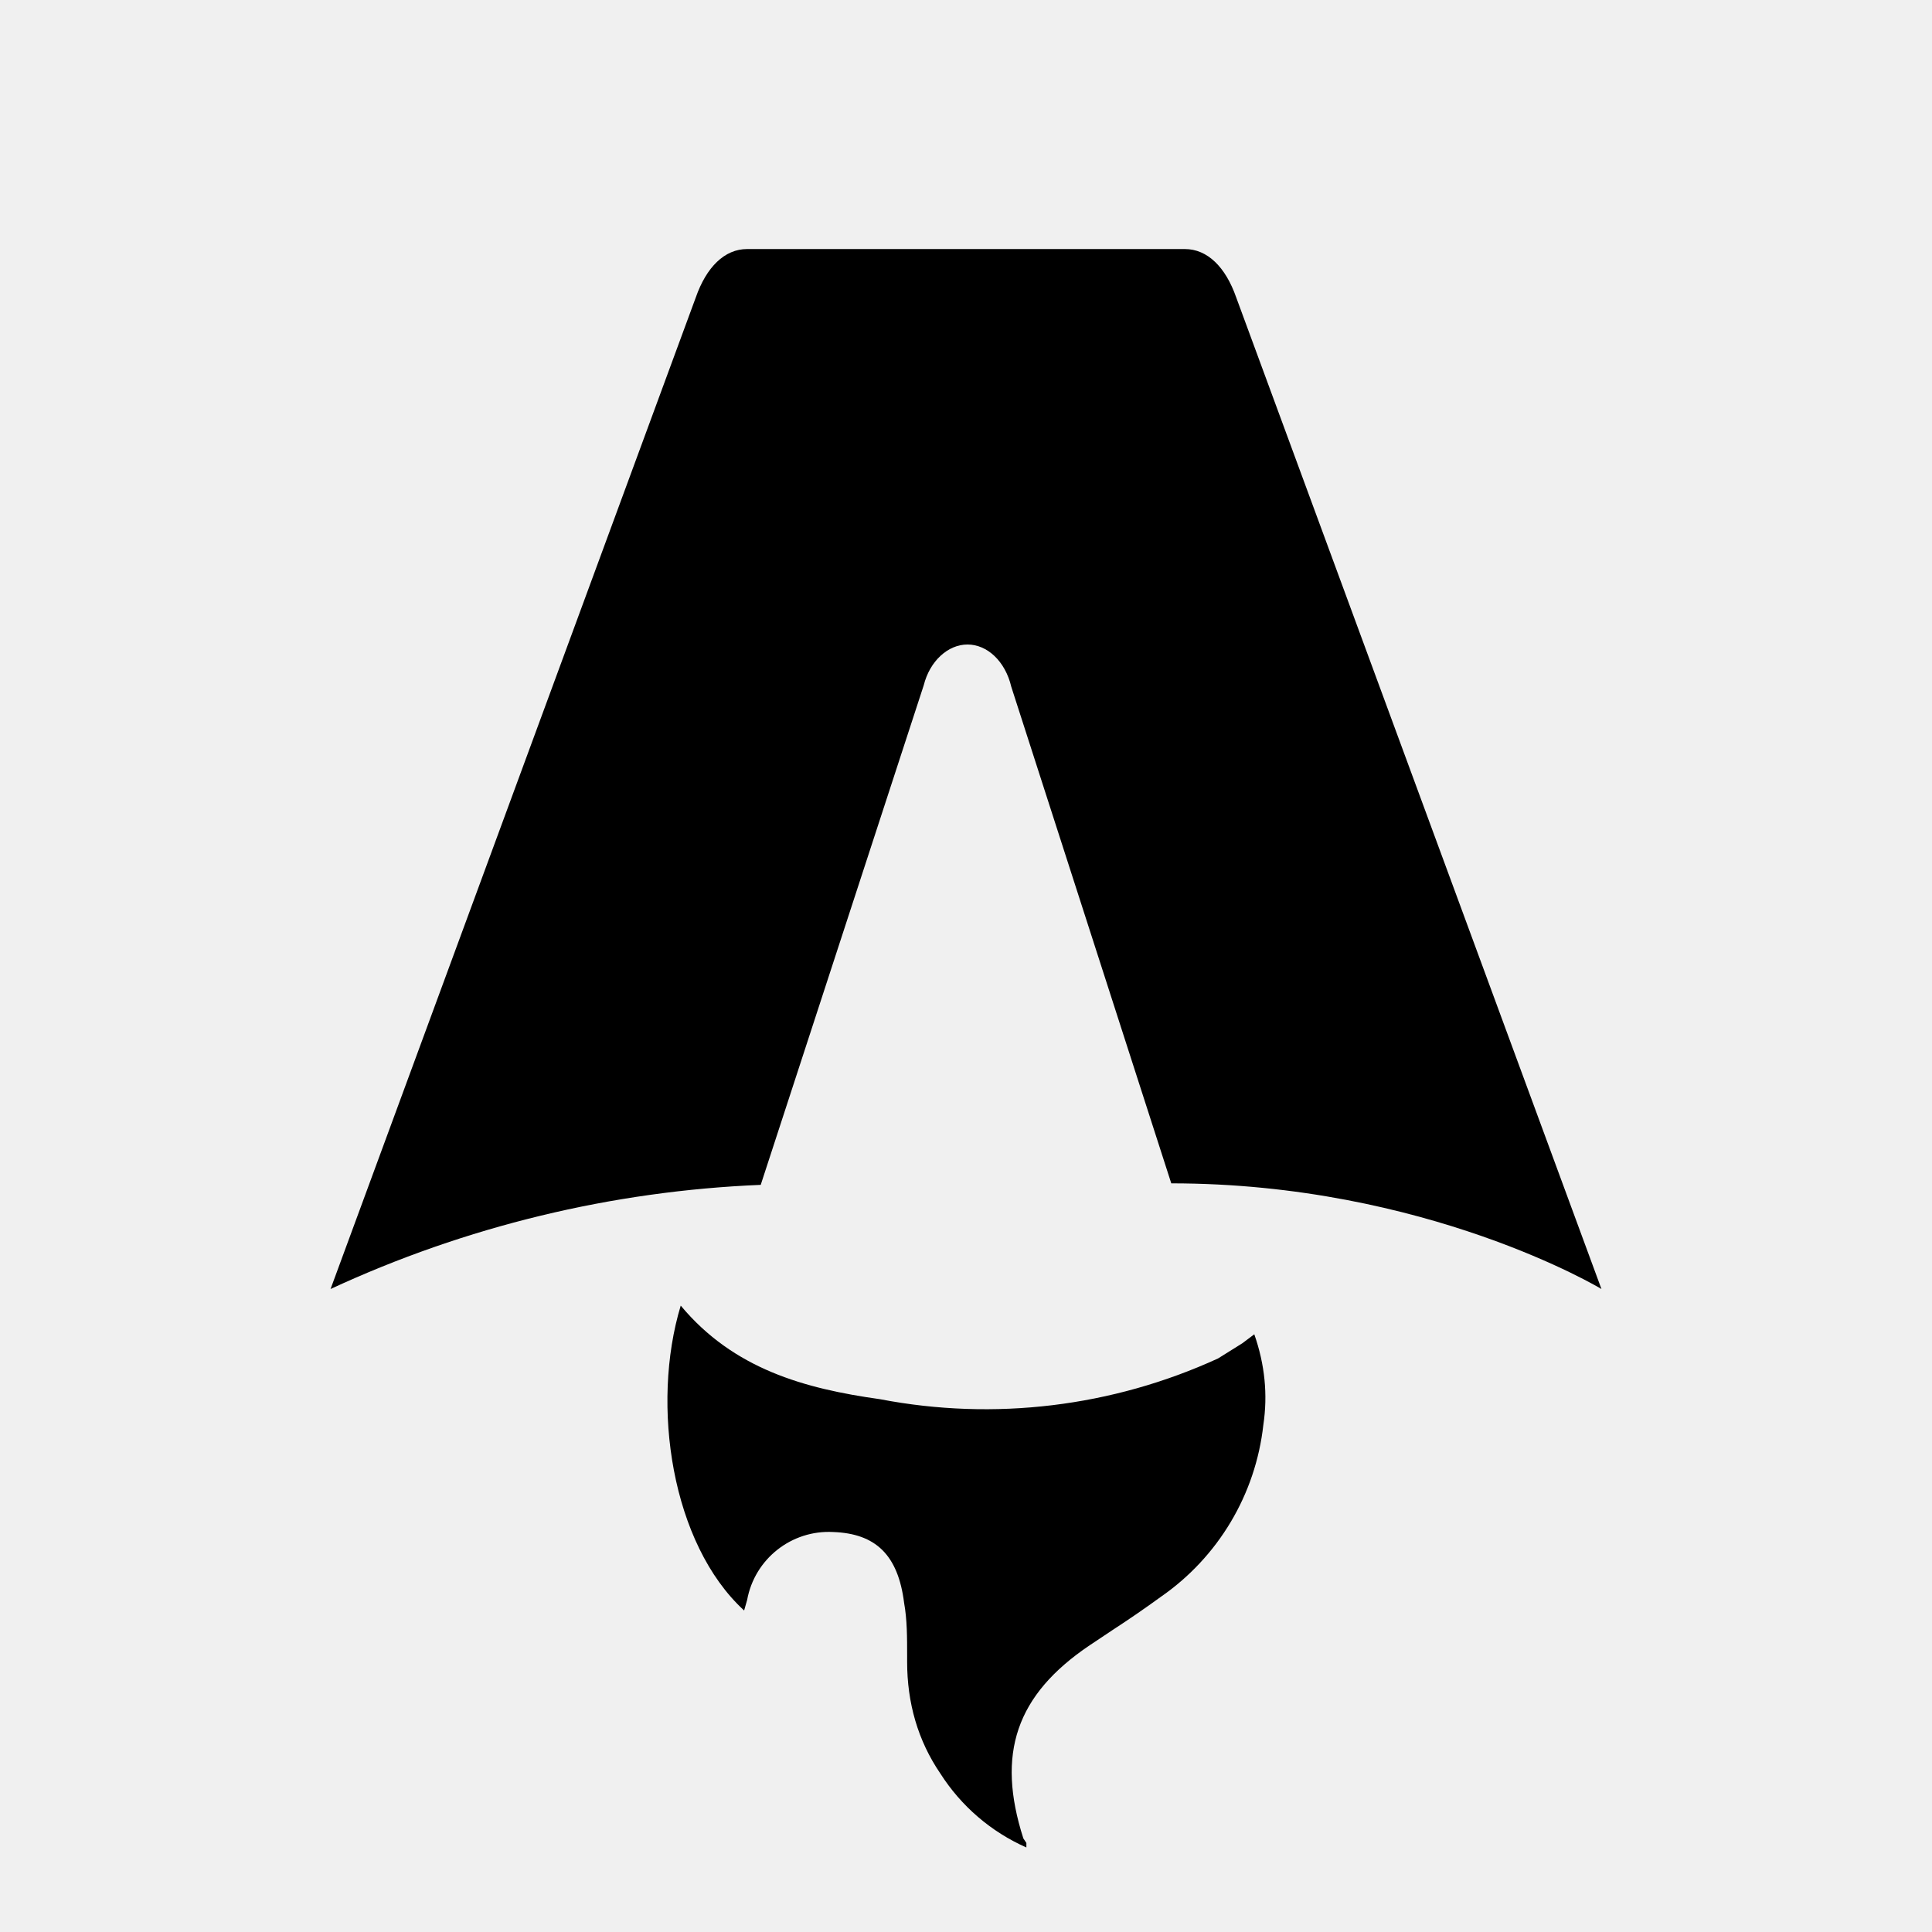
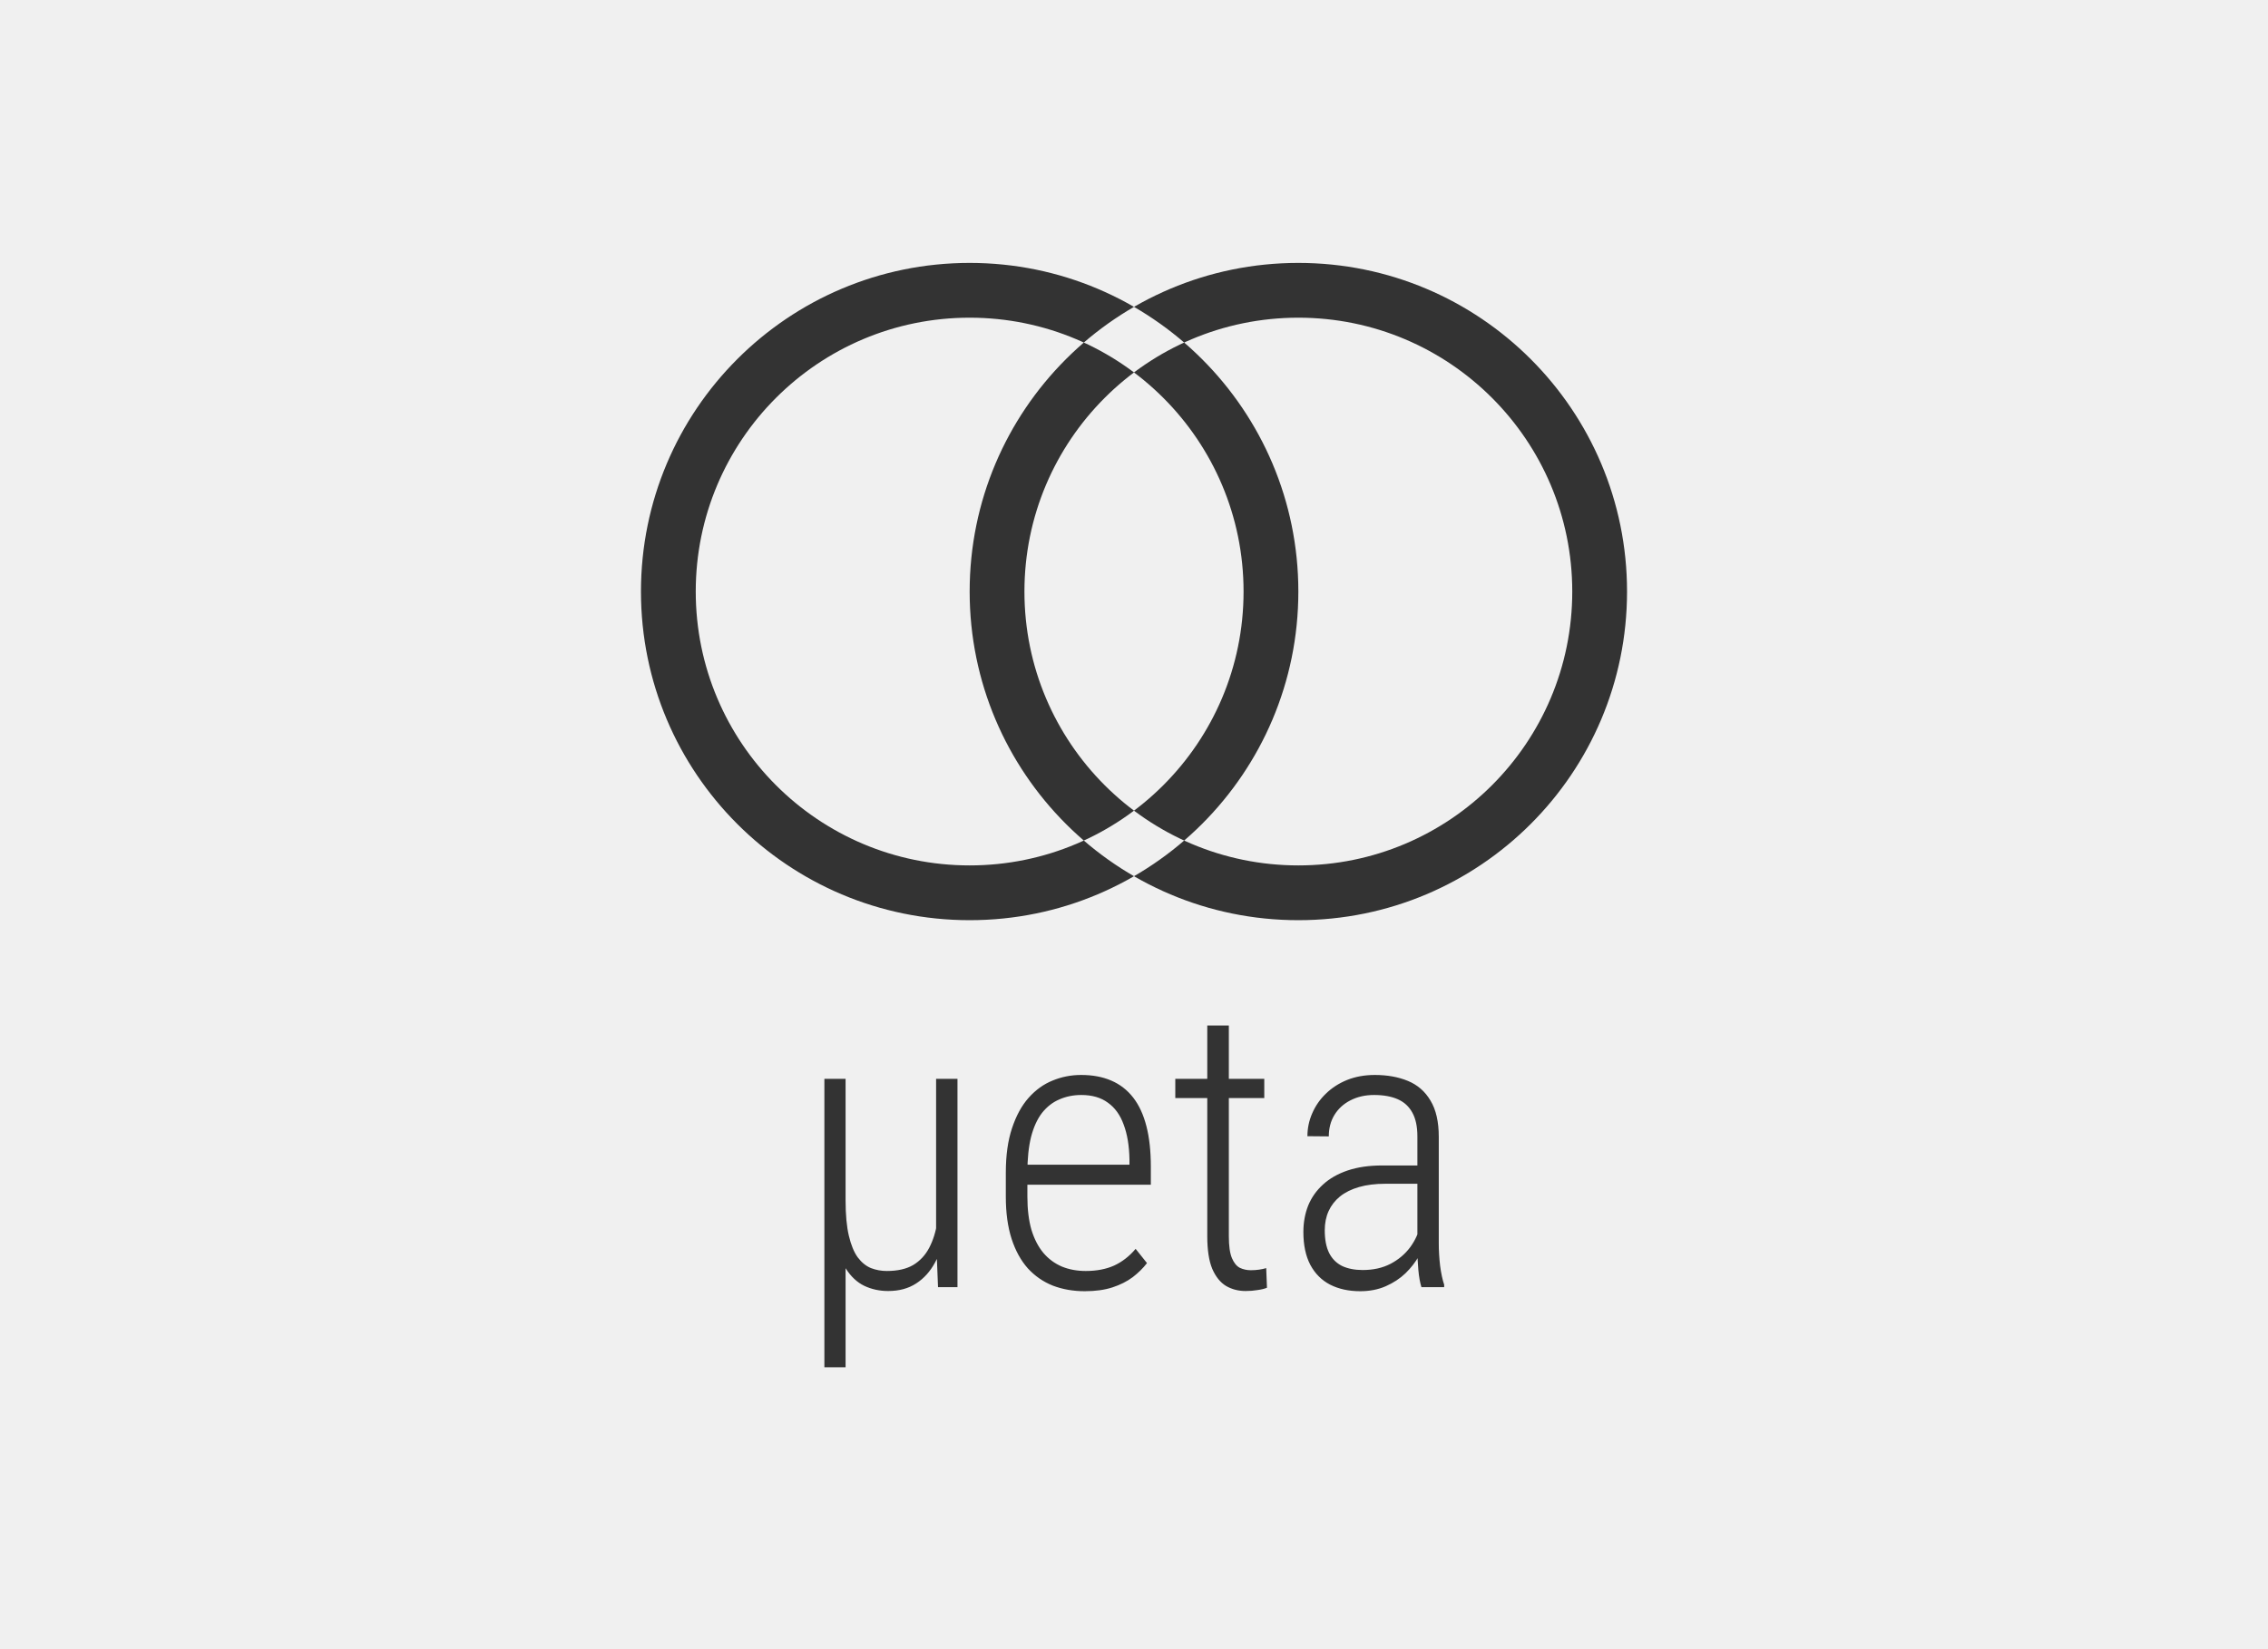
- <svg xmlns="http://www.w3.org/2000/svg" fill="none" viewBox="0 0 128 128">
-   <path d="M50.4 78.5a75.1 75.1 0 0 0-28.5 6.9l24.2-65.7c.7-2 1.9-3.2 3.4-3.2h29c1.5 0 2.7 1.2 3.4 3.2l24.2 65.7s-11.6-7-28.5-7L67 45.5c-.4-1.7-1.6-2.8-2.9-2.8-1.3 0-2.5 1.1-2.9 2.7L50.4 78.5Zm-1.1 28.2Zm-4.2-20.2c-2 6.6-.6 15.8 4.2 20.2a17.5 17.5 0 0 1 .2-.7 5.5 5.5 0 0 1 5.7-4.5c2.8.1 4.3 1.5 4.7 4.7.2 1.1.2 2.3.2 3.5v.4c0 2.7.7 5.2 2.2 7.4a13 13 0 0 0 5.7 4.9v-.3l-.2-.3c-1.8-5.6-.5-9.5 4.4-12.8l1.5-1a73 73 0 0 0 3.2-2.2 16 16 0 0 0 6.8-11.4c.3-2 .1-4-.6-6l-.8.6-1.6 1a37 37 0 0 1-22.4 2.7c-5-.7-9.7-2-13.2-6.2Z" />
-   <style>
-         path { fill: #000; }
-         @media (prefers-color-scheme: dark) {
-             path { fill: #FFF; }
-         }
-     </style>
+ <svg xmlns="http://www.w3.org/2000/svg" width="414" height="301" viewBox="0 0 414 301" fill="none">
+   <path d="M170.875 196.961H174.777V235H171.227L170.875 226.211V196.961ZM171.508 217.316L173.336 217.246C173.336 219.918 173.125 222.379 172.703 224.629C172.281 226.855 171.613 228.801 170.699 230.465C169.809 232.129 168.648 233.418 167.219 234.332C165.812 235.246 164.113 235.703 162.121 235.703C160.551 235.703 159.098 235.387 157.762 234.754C156.449 234.121 155.324 233.066 154.387 231.59C153.449 230.09 152.781 228.062 152.383 225.508L151.855 219.145H154.352C154.352 221.77 154.551 223.926 154.949 225.613C155.348 227.301 155.887 228.613 156.566 229.551C157.27 230.488 158.078 231.145 158.992 231.52C159.906 231.871 160.867 232.047 161.875 232.047C163.844 232.047 165.449 231.684 166.691 230.957C167.934 230.207 168.906 229.164 169.609 227.828C170.312 226.492 170.805 224.934 171.086 223.152C171.367 221.348 171.508 219.402 171.508 217.316ZM150.484 196.961H154.352V249.625H150.484V196.961ZM198.016 235.738C195.906 235.738 193.961 235.398 192.18 234.719C190.422 234.016 188.898 232.961 187.609 231.555C186.344 230.125 185.359 228.332 184.656 226.176C183.953 223.996 183.602 221.43 183.602 218.477V214.082C183.602 210.941 183.977 208.246 184.727 205.996C185.477 203.723 186.484 201.871 187.75 200.441C189.039 198.988 190.504 197.934 192.145 197.277C193.785 196.598 195.52 196.258 197.348 196.258C199.434 196.258 201.262 196.598 202.832 197.277C204.426 197.957 205.762 198.988 206.84 200.371C207.918 201.754 208.727 203.5 209.266 205.609C209.805 207.695 210.074 210.168 210.074 213.027V216.297H185.957V212.641H206.172V211.656C206.125 209.172 205.773 207.062 205.117 205.328C204.484 203.57 203.523 202.234 202.234 201.32C200.969 200.383 199.352 199.914 197.383 199.914C195.93 199.914 194.594 200.184 193.375 200.723C192.156 201.238 191.102 202.059 190.211 203.184C189.344 204.309 188.676 205.773 188.207 207.578C187.762 209.383 187.539 211.551 187.539 214.082V218.477C187.539 220.797 187.785 222.812 188.277 224.523C188.793 226.211 189.52 227.617 190.457 228.742C191.395 229.844 192.52 230.676 193.832 231.238C195.145 231.777 196.598 232.047 198.191 232.047C200.16 232.047 201.883 231.719 203.359 231.062C204.836 230.383 206.148 229.363 207.297 228.004L209.371 230.605C208.668 231.52 207.801 232.375 206.77 233.172C205.738 233.945 204.508 234.566 203.078 235.035C201.648 235.504 199.961 235.738 198.016 235.738ZM230.781 196.961V200.477H214.539V196.961H230.781ZM220.375 187.223H224.312V225.719C224.312 227.477 224.5 228.801 224.875 229.691C225.25 230.582 225.742 231.18 226.352 231.484C226.961 231.766 227.617 231.906 228.32 231.906C228.859 231.906 229.363 231.871 229.832 231.801C230.324 231.73 230.758 231.637 231.133 231.52L231.273 235.105C230.828 235.293 230.254 235.434 229.551 235.527C228.871 235.645 228.145 235.703 227.371 235.703C226.059 235.703 224.875 235.398 223.82 234.789C222.766 234.156 221.922 233.113 221.289 231.66C220.68 230.207 220.375 228.215 220.375 225.684V187.223ZM258.73 228.18V207.473C258.73 205.691 258.426 204.25 257.816 203.148C257.207 202.023 256.316 201.203 255.145 200.688C253.973 200.172 252.531 199.914 250.82 199.914C249.203 199.914 247.762 200.242 246.496 200.898C245.254 201.531 244.281 202.422 243.578 203.57C242.898 204.695 242.559 205.996 242.559 207.473L238.656 207.438C238.656 205.984 238.949 204.59 239.535 203.254C240.121 201.895 240.953 200.699 242.031 199.668C243.109 198.613 244.398 197.781 245.898 197.172C247.422 196.562 249.109 196.258 250.961 196.258C253.234 196.258 255.25 196.621 257.008 197.348C258.766 198.074 260.137 199.27 261.121 200.934C262.129 202.598 262.633 204.801 262.633 207.543V226.984C262.633 228.32 262.715 229.691 262.879 231.098C263.066 232.504 263.312 233.652 263.617 234.543V235H259.469C259.211 234.18 259.023 233.137 258.906 231.871C258.789 230.582 258.73 229.352 258.73 228.18ZM259.539 212.781L259.645 216.121H252.895C251.066 216.121 249.461 216.32 248.078 216.719C246.695 217.117 245.535 217.691 244.598 218.441C243.684 219.191 242.992 220.082 242.523 221.113C242.055 222.145 241.82 223.316 241.82 224.629C241.82 226.316 242.09 227.699 242.629 228.777C243.168 229.832 243.953 230.617 244.984 231.133C246.039 231.625 247.293 231.871 248.746 231.871C250.668 231.871 252.355 231.496 253.809 230.746C255.285 229.973 256.492 228.953 257.43 227.688C258.367 226.398 258.977 225.039 259.258 223.609L260.312 226C260.078 227.078 259.645 228.18 259.012 229.305C258.379 230.43 257.559 231.484 256.551 232.469C255.543 233.43 254.348 234.215 252.965 234.824C251.582 235.434 250.023 235.738 248.289 235.738C246.203 235.738 244.375 235.34 242.805 234.543C241.258 233.746 240.051 232.539 239.184 230.922C238.34 229.305 237.918 227.312 237.918 224.945C237.918 223.188 238.211 221.57 238.797 220.094C239.406 218.617 240.309 217.34 241.504 216.262C242.699 215.16 244.199 214.305 246.004 213.695C247.809 213.086 249.906 212.781 252.297 212.781H259.539Z" fill="#333333" />
+   <path fill-rule="evenodd" clip-rule="evenodd" d="M177 158C204.614 158 227 135.614 227 108C227 80.386 204.614 58 177 58C149.386 58 127 80.386 127 108C127 135.614 149.386 158 177 158ZM177 168C210.137 168 237 141.137 237 108C237 74.863 210.137 48 177 48C143.863 48 117 74.863 117 108C117 141.137 143.863 168 177 168ZM237 158C264.614 158 287 135.614 287 108C287 80.386 264.614 58 237 58C209.386 58 187 80.386 187 108C187 135.614 209.386 158 237 158ZM237 168C270.137 168 297 141.137 297 108C297 74.863 270.137 48 237 48C203.863 48 177 74.863 177 108C177 141.137 203.863 168 237 168Z" fill="#333333" />
</svg>
